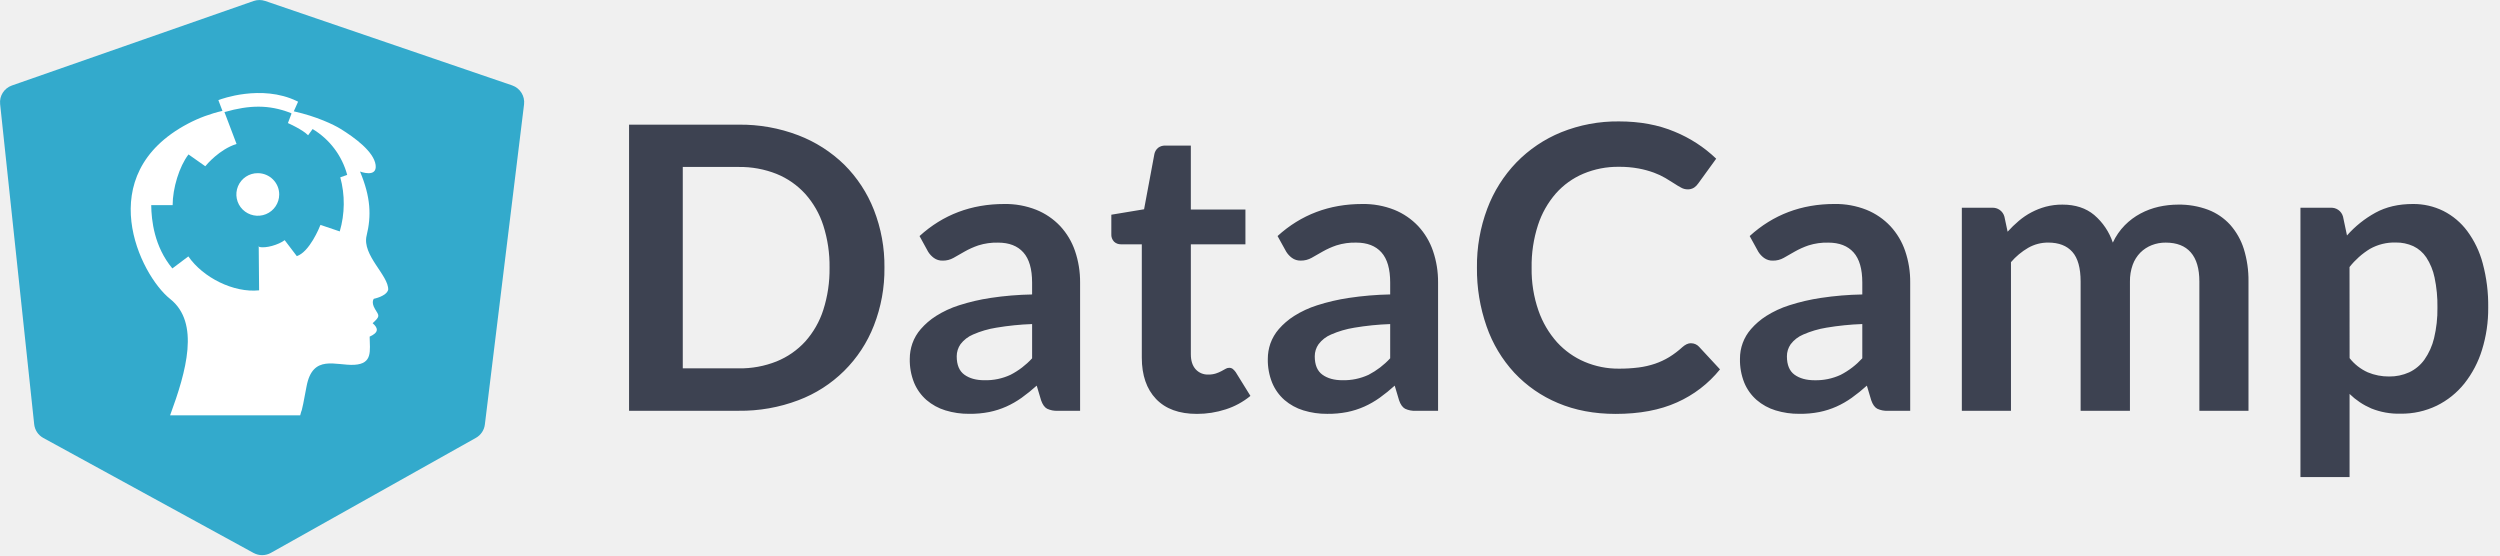
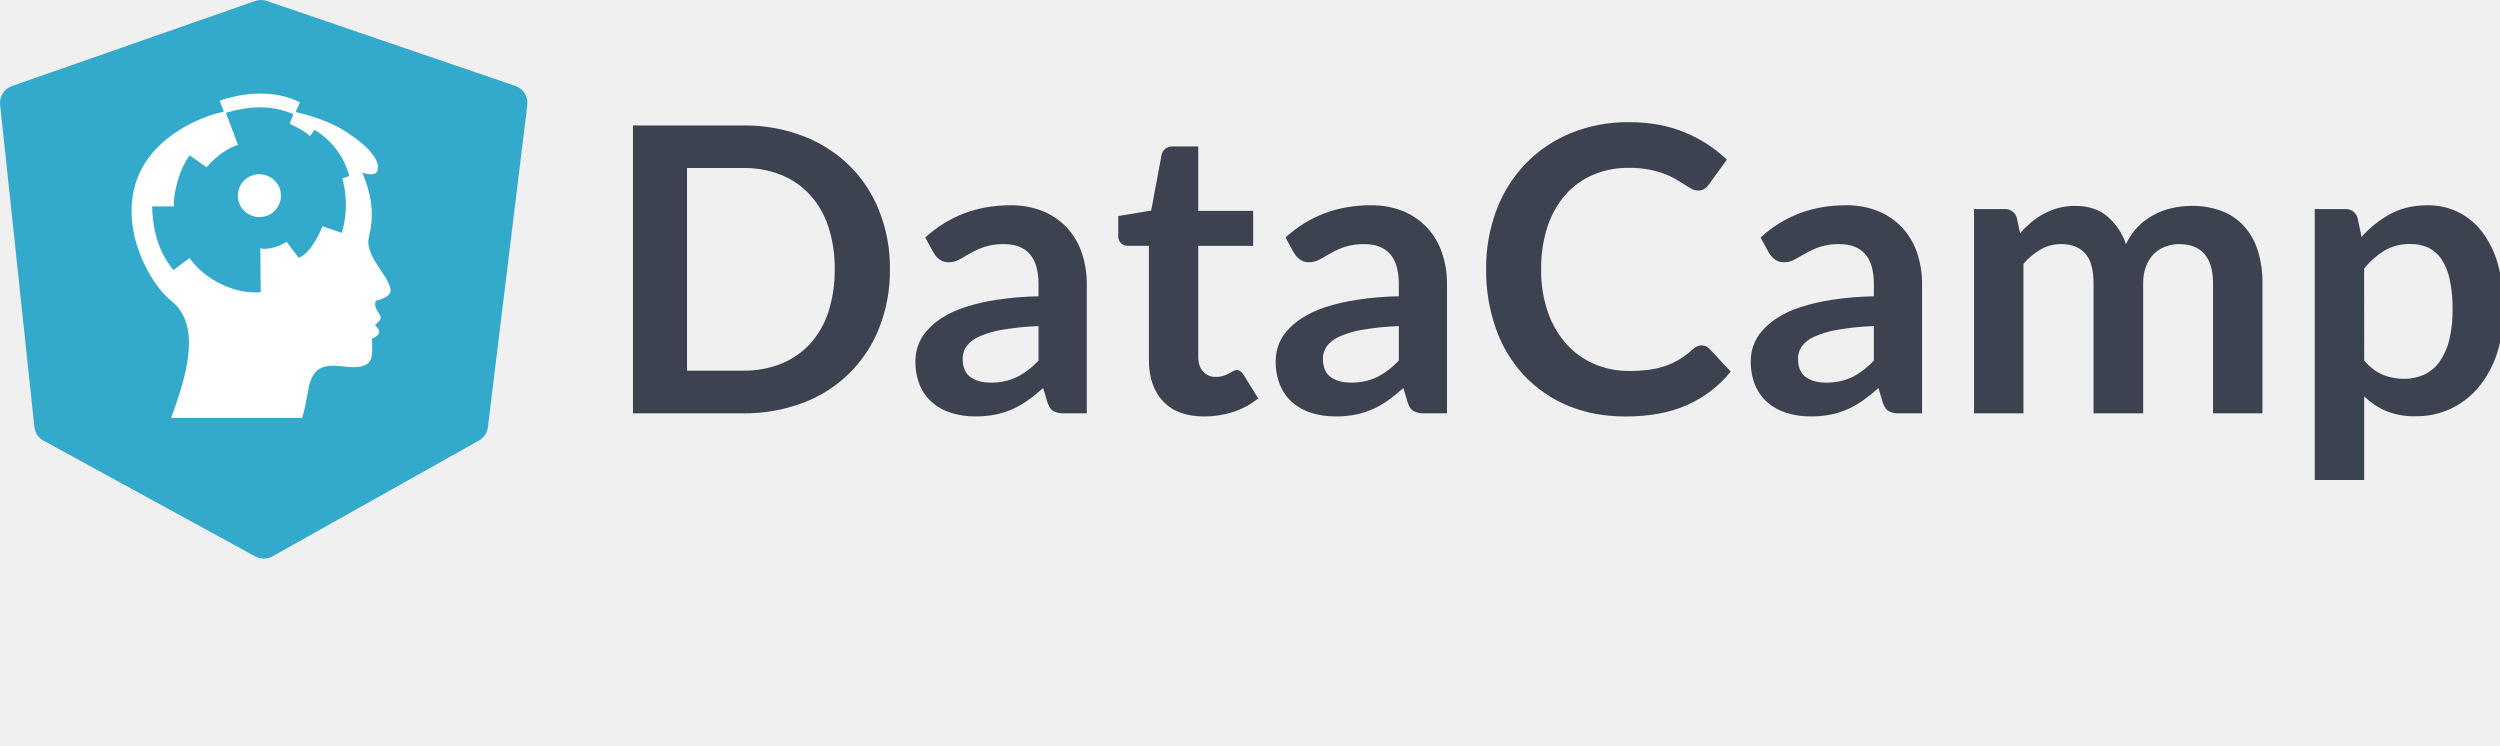
- <svg xmlns="http://www.w3.org/2000/svg" width="162" height="36">
+ <svg xmlns="http://www.w3.org/2000/svg" viewBox="0 0 161 48">
  <g fill="none" fill-rule="evenodd">
    <path fill="#3D4251" d="M57.312 17.347a9.98 9.98 0 01-.682 3.743 8.43 8.43 0 01-4.899 4.846 10.563 10.563 0 01-3.866.682h-7.102V8.078h7.1a10.47 10.47 0 013.867.688 8.751 8.751 0 012.98 1.905 8.52 8.52 0 011.92 2.931 9.958 9.958 0 01.682 3.745zm-3.557 0a8.576 8.576 0 00-.405-2.737 5.681 5.681 0 00-1.174-2.05 5.125 5.125 0 00-1.855-1.291 6.424 6.424 0 00-2.455-.45h-3.622V23.87h3.622c.84.013 1.674-.139 2.455-.45a5.13 5.13 0 001.857-1.288c.53-.594.93-1.293 1.172-2.05a8.59 8.59 0 00.405-2.735zm5.832-2.051c1.521-1.384 3.35-2.077 5.49-2.077a5.409 5.409 0 012.076.377A4.406 4.406 0 0168.7 14.65c.43.465.757 1.013.96 1.61.225.66.336 1.354.33 2.05v8.309h-1.446a1.444 1.444 0 01-.695-.135c-.164-.09-.292-.273-.387-.546l-.283-.95c-.311.281-.639.545-.98.79-.31.22-.644.413-.993.569a5.32 5.32 0 01-1.102.352 6.34 6.34 0 01-1.298.117 5.097 5.097 0 01-1.546-.224 3.397 3.397 0 01-1.225-.673 3.028 3.028 0 01-.8-1.115 3.935 3.935 0 01-.282-1.551c0-.338.057-.673.167-.993.121-.344.307-.663.549-.938.286-.328.616-.612.985-.846a6.438 6.438 0 011.489-.692c.67-.215 1.358-.376 2.056-.48a20.574 20.574 0 012.681-.223v-.77c0-.88-.188-1.531-.567-1.955-.376-.422-.923-.634-1.636-.634a3.918 3.918 0 00-1.282.18c-.311.106-.612.241-.896.403-.259.15-.495.283-.708.404-.215.122-.46.184-.708.18a.925.925 0 01-.567-.174 1.441 1.441 0 01-.374-.403l-.556-1.015.002-.002zm7.294 5.703c-.777.027-1.552.106-2.32.235a6.174 6.174 0 00-1.508.442 1.987 1.987 0 00-.812.628c-.16.231-.246.504-.246.783 0 .557.166.954.497 1.193.33.24.762.359 1.296.359a3.774 3.774 0 001.694-.352c.526-.27 1-.633 1.399-1.068V21zM77.56 26.82c-1.152 0-2.034-.322-2.649-.967-.614-.645-.921-1.536-.922-2.672v-7.35h-1.357a.632.632 0 01-.438-.167.646.646 0 01-.18-.499v-1.252l2.122-.352.67-3.59a.71.71 0 01.245-.397.727.727 0 01.465-.14h1.65v4.146h3.538v2.252h-3.537v7.126c0 .41.1.73.303.962.207.234.51.364.826.351.167.004.335-.02.495-.07.121-.04.239-.09.353-.149.099-.051.187-.1.265-.147a.437.437 0 01.235-.07.363.363 0 01.236.07c.074.061.139.132.194.21l.954 1.54a4.834 4.834 0 01-1.597.87 5.972 5.972 0 01-1.87.295h-.001zm5.225-11.524c1.522-1.384 3.352-2.077 5.49-2.077a5.409 5.409 0 012.077.377 4.406 4.406 0 011.546 1.055 4.51 4.51 0 01.96 1.61c.226.66.335 1.354.329 2.05v8.309h-1.444a1.444 1.444 0 01-.696-.135c-.163-.09-.293-.273-.387-.546l-.283-.95c-.31.281-.638.545-.978.79-.311.22-.644.413-.994.569a5.32 5.32 0 01-1.102.352 6.327 6.327 0 01-1.297.117 5.097 5.097 0 01-1.546-.224 3.397 3.397 0 01-1.225-.673 3.025 3.025 0 01-.798-1.115 3.935 3.935 0 01-.283-1.551c0-.338.057-.673.167-.993a2.92 2.92 0 01.549-.938c.286-.328.617-.612.985-.846a6.472 6.472 0 011.49-.692c.67-.215 1.358-.376 2.056-.48.889-.133 1.786-.209 2.683-.226v-.769c0-.88-.188-1.532-.566-1.955-.378-.423-.924-.634-1.636-.634a3.913 3.913 0 00-1.283.18c-.311.106-.611.24-.897.403-.258.149-.493.284-.707.403-.216.121-.46.184-.708.18a.925.925 0 01-.567-.174 1.43 1.43 0 01-.373-.403l-.56-1.012-.002-.002zM90.083 21c-.778.027-1.554.105-2.32.234a6.235 6.235 0 00-1.509.442 1.972 1.972 0 00-.812.63c-.161.229-.247.501-.246.781 0 .555.164.953.496 1.192.33.24.764.36 1.297.36a3.82 3.82 0 001.695-.352 5.086 5.086 0 001.4-1.07V21v.001zm19.504 1.243c.19 0 .373.08.503.218l1.366 1.474a7.493 7.493 0 01-2.79 2.141c-1.101.496-2.427.745-3.976.745-1.383 0-2.628-.236-3.733-.704a8.211 8.211 0 01-2.83-1.964 8.558 8.558 0 01-1.795-3 11.171 11.171 0 01-.626-3.807 10.5 10.5 0 01.67-3.827 8.767 8.767 0 011.886-2.992 8.563 8.563 0 012.902-1.956 9.73 9.73 0 013.74-.704c1.356 0 2.56.224 3.613.667 1 .41 1.913 1.003 2.692 1.749l-1.16 1.6a1.03 1.03 0 01-.265.27.744.744 0 01-.444.117.855.855 0 01-.4-.11 5.268 5.268 0 01-.45-.269 16.835 16.835 0 00-.569-.352 4.644 4.644 0 00-.747-.351 6.228 6.228 0 00-.985-.269 6.76 6.76 0 00-1.297-.11 5.769 5.769 0 00-2.285.445 4.958 4.958 0 00-1.786 1.28 5.889 5.889 0 00-1.16 2.052 8.528 8.528 0 00-.412 2.763 8.06 8.06 0 00.444 2.78 6.07 6.07 0 001.204 2.05c.5.547 1.11.98 1.792 1.27.7.296 1.457.447 2.217.44.43.003.857-.024 1.283-.077a5.49 5.49 0 001.06-.244c.319-.11.627-.253.916-.428.305-.189.592-.406.856-.648.082-.074.172-.136.27-.185a.658.658 0 01.293-.068l.003.004zm3.794-6.948c1.522-1.384 3.351-2.077 5.492-2.077a5.405 5.405 0 012.074.377 4.406 4.406 0 011.546 1.055 4.5 4.5 0 01.96 1.61c.225.66.336 1.354.328 2.05v8.309h-1.442a1.444 1.444 0 01-.696-.135c-.163-.09-.293-.273-.387-.546l-.283-.95c-.31.281-.638.545-.98.79-.31.22-.642.413-.992.569a5.32 5.32 0 01-1.102.352 6.335 6.335 0 01-1.297.117 5.104 5.104 0 01-1.547-.224 3.4 3.4 0 01-1.224-.673 3.018 3.018 0 01-.8-1.115 3.949 3.949 0 01-.281-1.551 2.891 2.891 0 01.716-1.93c.286-.329.617-.613.985-.847a6.488 6.488 0 011.489-.692c.67-.215 1.358-.376 2.057-.48a20.574 20.574 0 012.68-.223v-.77c0-.88-.187-1.531-.566-1.955-.378-.422-.925-.634-1.637-.634a3.913 3.913 0 00-1.283.18c-.31.106-.61.241-.896.403a74.02 74.02 0 01-.707.404c-.216.122-.46.184-.708.18a.924.924 0 01-.568-.174 1.43 1.43 0 01-.374-.403l-.558-1.015.001-.002zm7.295 5.703c-.777.027-1.553.106-2.32.235a6.254 6.254 0 00-1.508.445 1.977 1.977 0 00-.813.63c-.16.23-.245.502-.243.782 0 .556.165.953.495 1.192.332.239.764.358 1.297.358a3.796 3.796 0 001.694-.352c.527-.272 1-.635 1.399-1.071v-2.22zm6.451 5.62V13.462h1.948a.782.782 0 01.811.578l.207.974c.226-.25.47-.486.728-.704a4.532 4.532 0 011.741-.916 4.14 4.14 0 011.088-.135c.835 0 1.52.225 2.056.673a4.052 4.052 0 011.205 1.789 4.01 4.01 0 01.774-1.123 4.21 4.21 0 011.017-.76c.372-.2.77-.346 1.178-.439a5.81 5.81 0 011.259-.14 5.315 5.315 0 011.947.333 3.749 3.749 0 011.43.974c.4.454.703.988.883 1.564.211.684.313 1.396.303 2.111v8.379h-3.183v-8.375c0-.837-.186-1.467-.556-1.89-.368-.423-.91-.634-1.623-.634-.31-.004-.62.053-.908.166a2.175 2.175 0 00-.736.48c-.22.225-.389.494-.496.789-.125.349-.186.718-.18 1.09v8.373h-3.196v-8.374c0-.88-.178-1.521-.535-1.922-.357-.403-.879-.604-1.566-.604a2.581 2.581 0 00-1.297.34 4.348 4.348 0 00-1.115.929v9.63h-3.183zm24.958-11.36a6.868 6.868 0 011.843-1.474c.687-.377 1.495-.565 2.423-.565a4.362 4.362 0 011.979.45 4.4 4.4 0 011.546 1.301 6.18 6.18 0 011.006 2.101c.25.935.369 1.898.354 2.865a8.972 8.972 0 01-.4 2.73 6.655 6.655 0 01-1.14 2.179 5.268 5.268 0 01-1.792 1.442 5.228 5.228 0 01-2.351.52 4.755 4.755 0 01-1.895-.34 4.665 4.665 0 01-1.406-.94v5.385h-3.183v-17.45h1.948a.782.782 0 01.811.577l.257 1.22zm.167 7.946c.313.399.717.715 1.18.923.439.183.91.274 1.385.27.448.006.89-.087 1.298-.27a2.56 2.56 0 00.986-.82c.294-.421.507-.892.626-1.391.155-.65.229-1.314.219-1.98a8.77 8.77 0 00-.187-1.956 3.77 3.77 0 00-.535-1.3 2.108 2.108 0 00-.842-.73c-.356-.16-.74-.241-1.13-.235a3.225 3.225 0 00-1.688.417c-.503.31-.95.708-1.315 1.172l.005 5.9h-.002z" />
    <path fill="#3AC" d="M16.985 35.973c-.193 0-.384-.05-.556-.142L2.805 28.378a1.151 1.151 0 01-.59-.886L.008 6.746c-.058-.532.26-1.031.766-1.207L16.433.065c.246-.085.512-.085.758 0l16.001 5.47c.513.18.831.69.767 1.227l-2.54 20.748a1.15 1.15 0 01-.578.862l-13.288 7.454a1.16 1.16 0 01-.567.147z" />
    <path fill="#FFF" d="M23.758 15.263c.31-1.275.272-2.473-.428-4.148 0 0 1.127.434 1.01-.429-.118-.862-1.358-1.773-2.29-2.346-.412-.254-1.523-.796-3.012-1.126l.278-.624-.076-.038c-2.31-1.118-4.98-.104-5.008-.093l-.082.03.264.696c-.78.18-1.533.458-2.242.832-6.277 3.321-3.093 9.81-1.149 11.353 1.946 1.544 1.05 4.69 0 7.542h8.43c.119-.534.017.261.41-1.866.393-2.129 1.906-1.338 3.1-1.407 1.194-.07 1.005-.898.99-1.825.583-.261.583-.536.194-.87.505-.468.427-.468.155-.917-.27-.45-.077-.666-.077-.666s.815-.157.93-.586c.038-.925-1.71-2.239-1.398-3.51v-.002z" />
    <path fill="#3AC" d="M22.015 14.996l-1.249-.423c-.065.17-.707 1.748-1.532 2.025l-.787-1.036c-.38.294-1.244.554-1.66.433v-.038h-.022l.025 2.857c-1.658.17-3.638-.828-4.585-2.2l-1.036.78c-1.178-1.415-1.358-3.12-1.37-4.103h1.388c0-1.087.427-2.502 1.028-3.284l1.088.766c.09-.11.91-1.088 2.01-1.44h.017l-.785-2.07c1.66-.475 2.88-.468 4.208.025.04.012.082.03.118.054l.02.017-.235.616c.062.027.944.42 1.308.79l.294-.403a4.977 4.977 0 012.24 2.97l-.45.16v-.012a6.46 6.46 0 01-.032 3.516h-.001z" />
    <path fill="#FFF" d="M16.707 11.221a1.378 1.378 0 00-.983 2.356c.397.393.993.513 1.512.3a1.38 1.38 0 00.857-1.277c0-.76-.622-1.378-1.387-1.379h.001z" />
  </g>
</svg>
